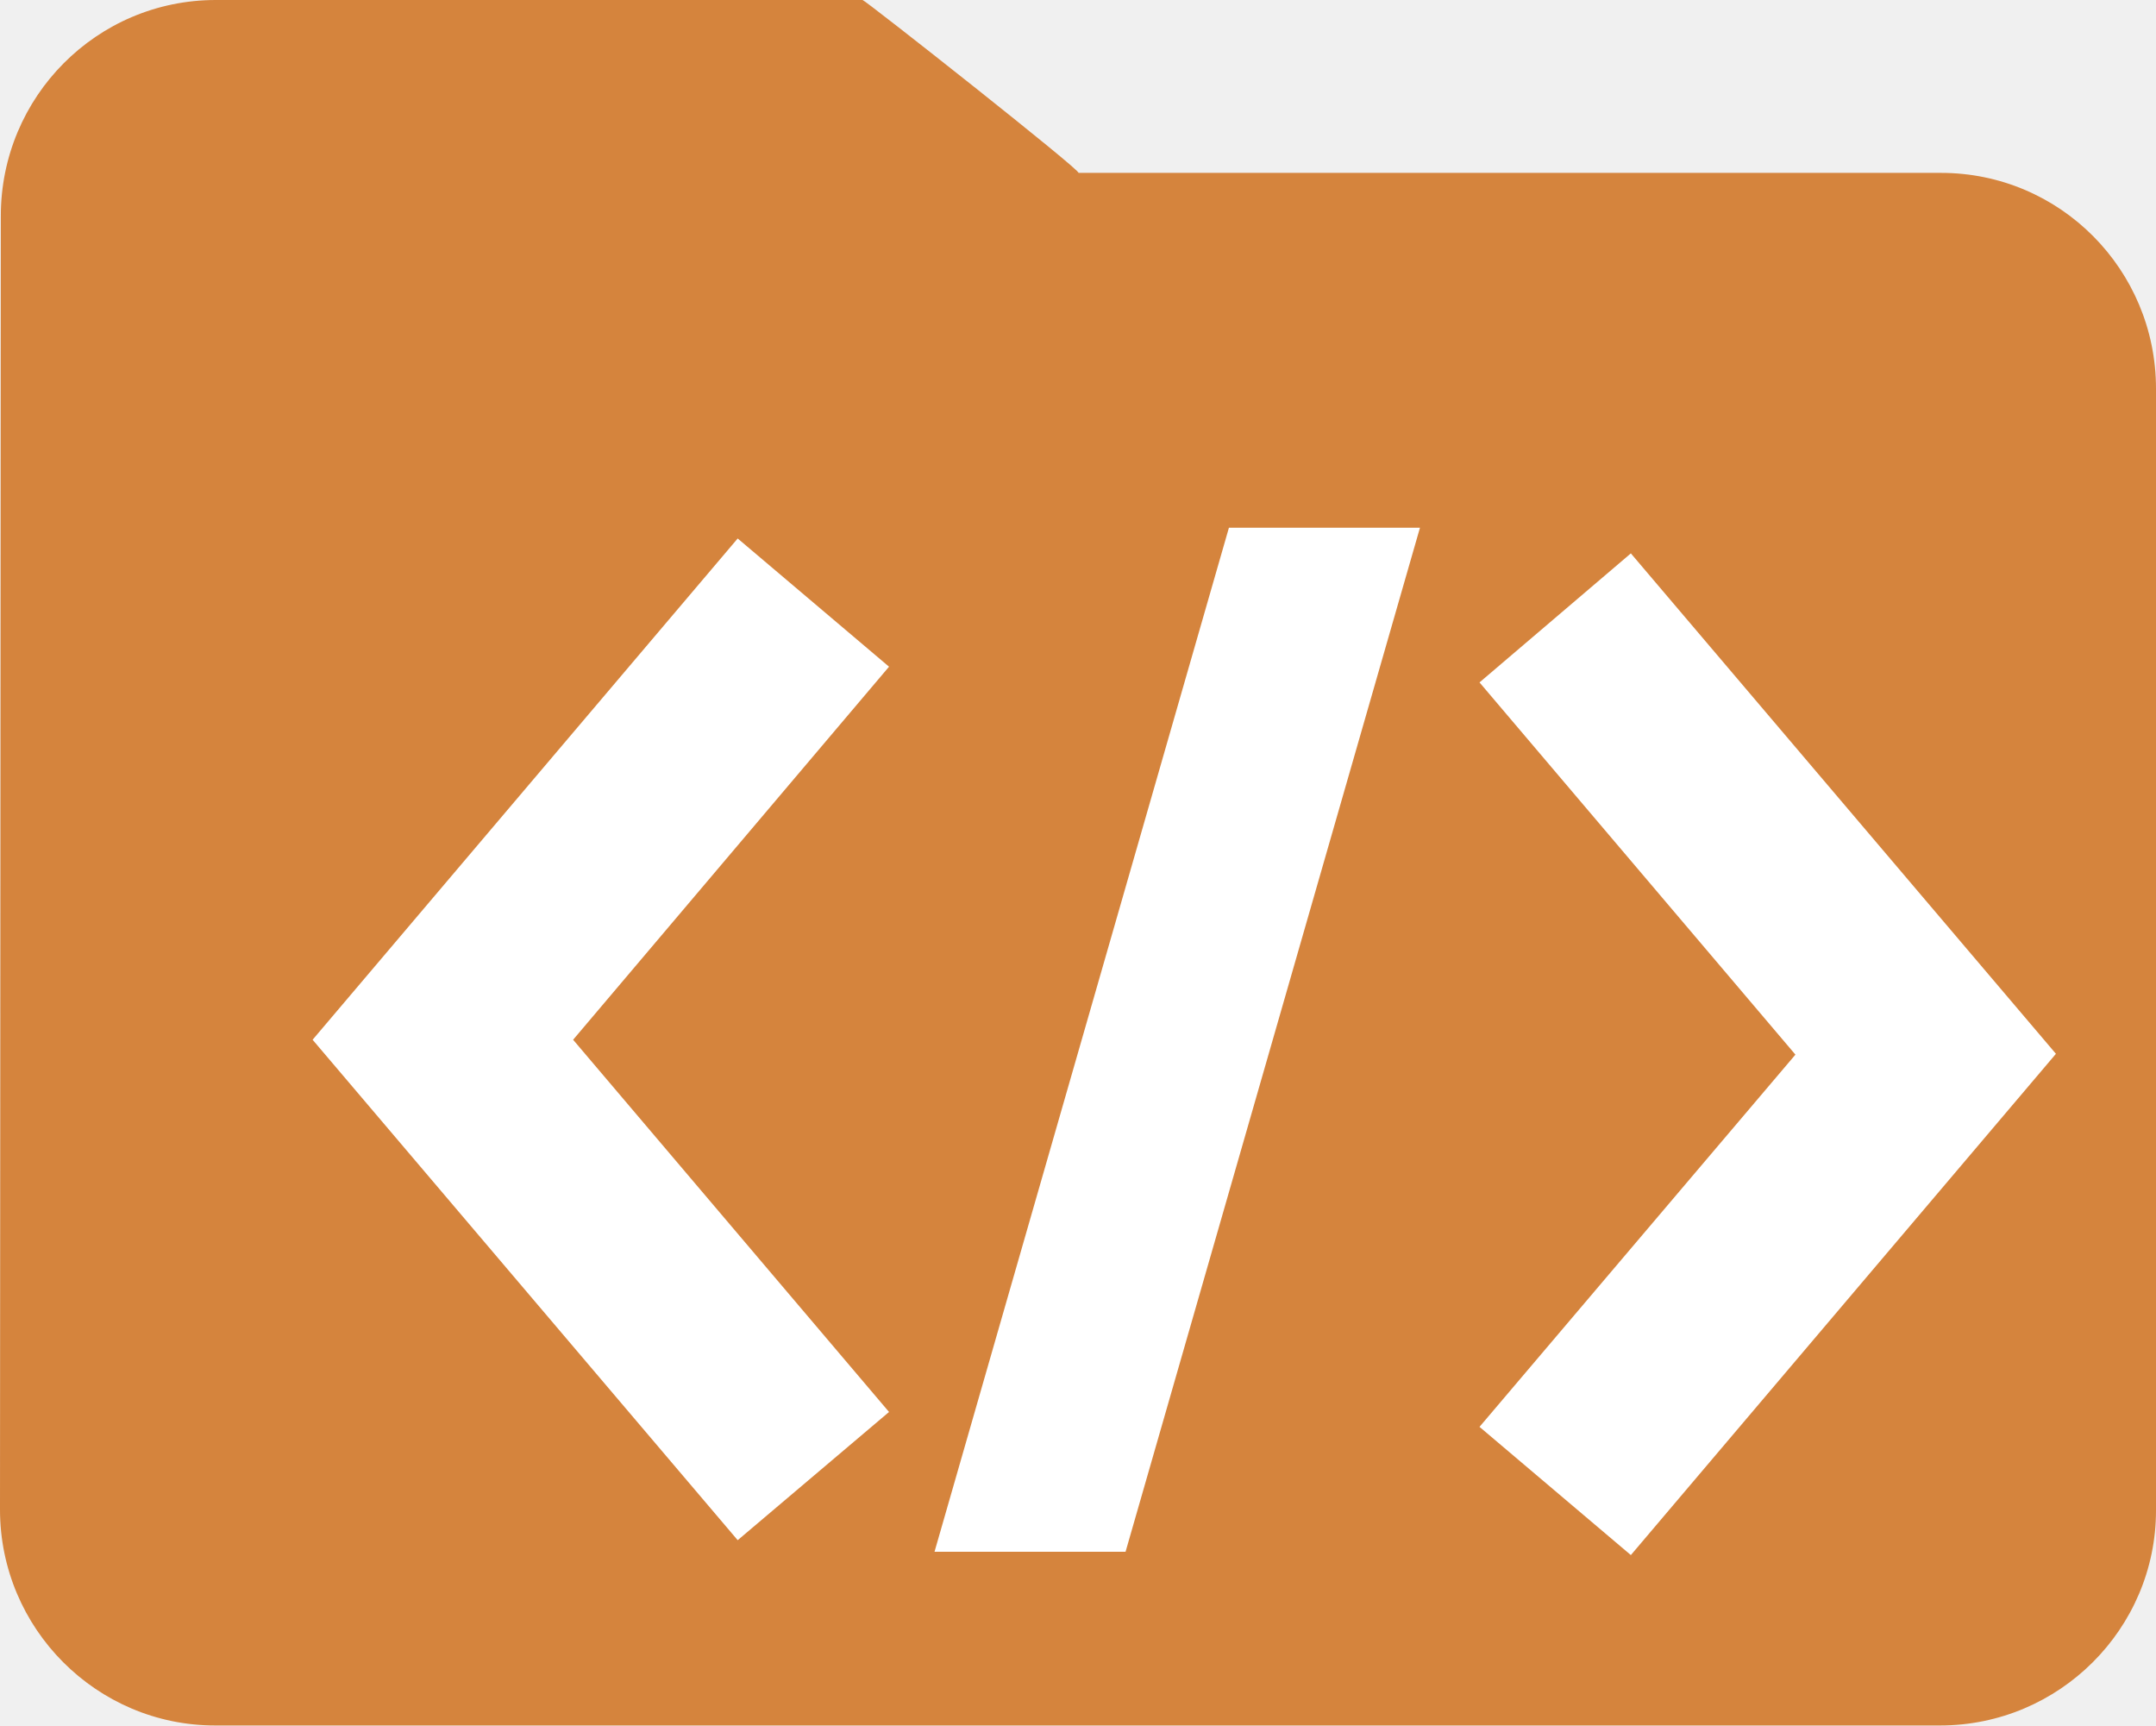
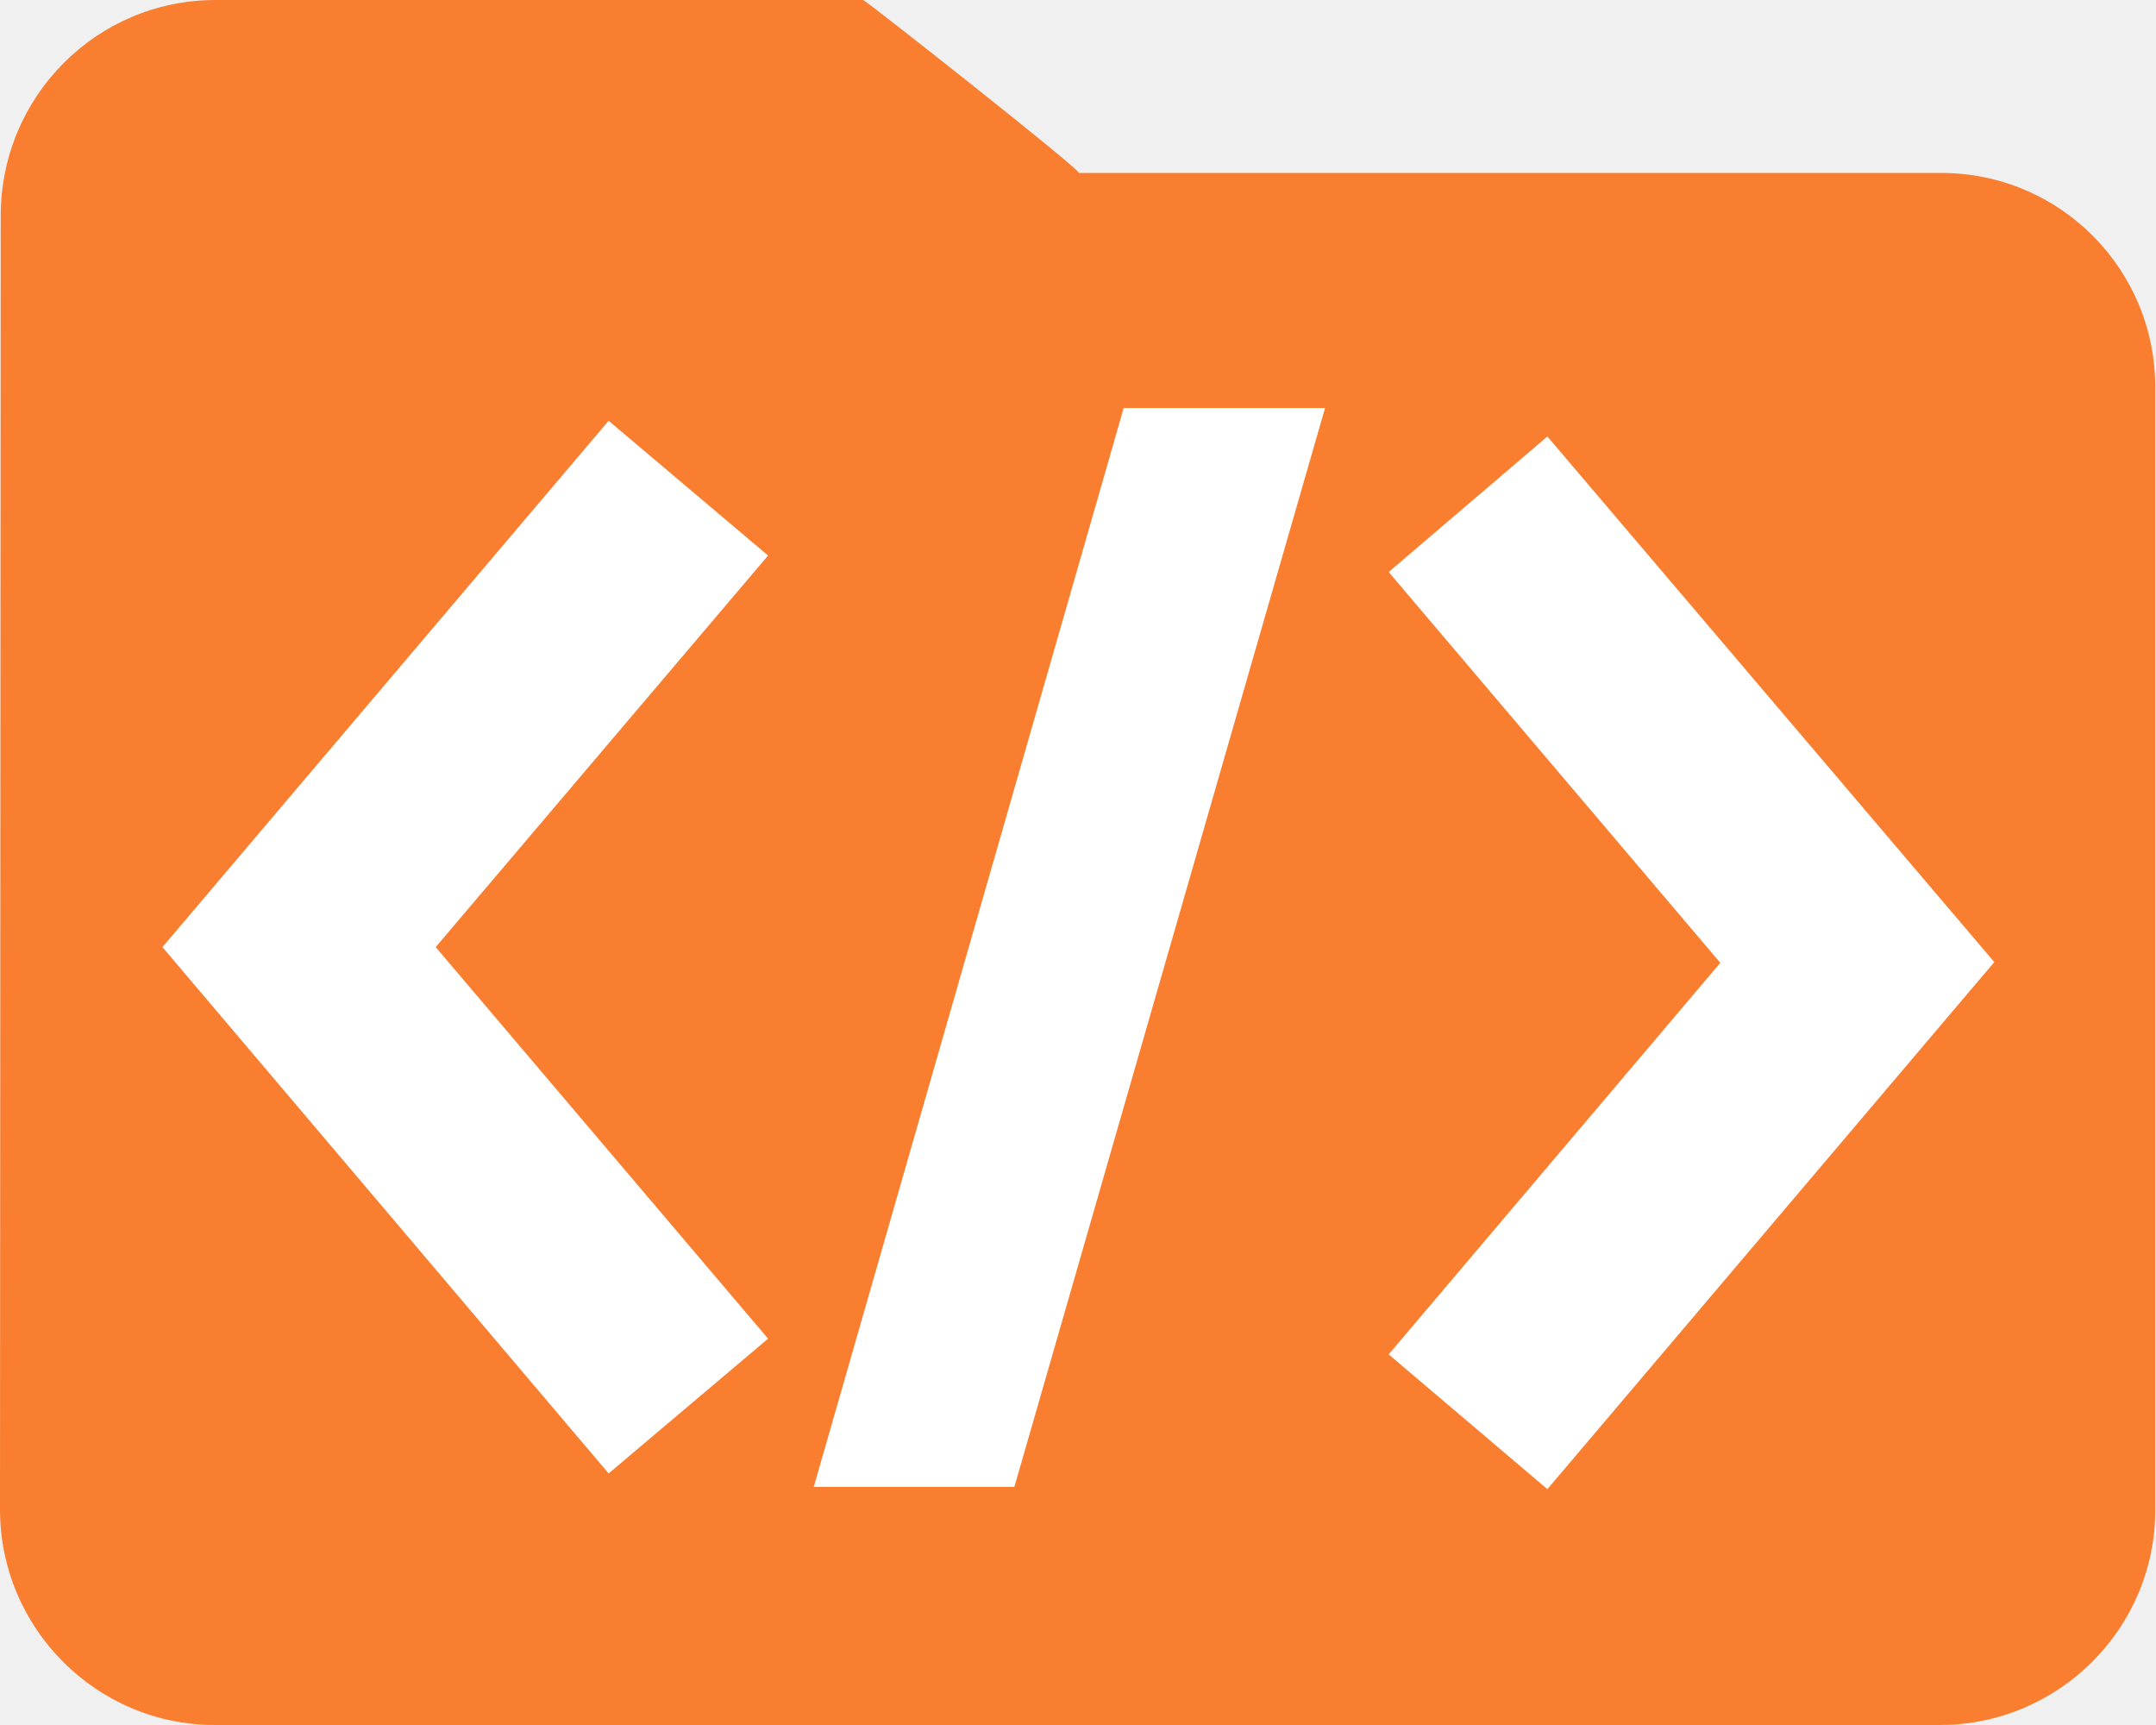
- <svg xmlns="http://www.w3.org/2000/svg" version="1.1" id="Layer_1" x="0px" y="0px" viewBox="0 0 260.7 208.6" style="enable-background:new 0 0 260.7 208.6;" xml:space="preserve">
+ <svg xmlns="http://www.w3.org/2000/svg" version="1.1" id="Layer_1" x="0px" y="0px" viewBox="0 0 288 230.4" style="enable-background:new 0 0 288 230.4;" xml:space="preserve">
  <style type="text/css">
- 	.st0{fill:#D5843D;}
+ 	.st0{fill:#F97E2F;}
	.st1{fill:#FFFFFF;}
</style>
-   <path id="folder" class="st0" d="M234.7,20.9H130.4c0.7,0-25.8-20.9-26.1-20.9H26.1C11.7,0,0.1,11.7,0.1,26.1c0,0,0,0,0,0l0,0  L0,182.5c0,14.4,11.7,26.1,26,26.1h208.6c14.4,0,26.1-11.7,26.1-26v0V47C260.7,32.6,249.1,20.9,234.7,20.9  C234.7,20.9,234.7,20.9,234.7,20.9z" />
-   <g id="icon">
-     <g>
-       <polygon class="st1" points="89.2,186.2 37.8,125.7 89.2,65.1 107.5,80.6 69.3,125.7 107.5,170.7   " />
+   <path class="st0" d="M259.3,23.1H144.1c0.8,0-28.5-23.1-28.8-23.1H28.8C12.9,0,0.1,12.9,0.1,28.8L0,201.6  c0,15.9,12.9,28.8,28.7,28.8h230.4c15.9,0,28.8-12.9,28.8-28.7V51.9C288,36,275.2,23.1,259.3,23.1z" />
+   <g>
+     <g id="icon">
+       <g>
+         <polygon class="st1" points="81.3,196.8 21.7,126.5 81.3,56.2 102.6,74.2 58.2,126.5 102.6,178.8    " />
+       </g>
+       <g>
+         <polygon class="st1" points="206.7,198.9 185.5,180.9 229.8,128.6 185.5,76.4 206.7,58.3 266.4,128.5    " />
+       </g>
    </g>
-     <g>
-       <polygon class="st1" points="197.2,188 178.9,172.5 217.1,127.5 178.9,82.5 197.2,66.9 248.6,127.4   " />
-     </g>
+     <polygon class="st1" points="135.5,198.6 108.7,198.6 150.1,54.5 177,54.5  " />
  </g>
-   <polygon class="st1" points="136.1,187.6 113,187.6 148.6,63.8 171.7,63.8 " />
</svg>
